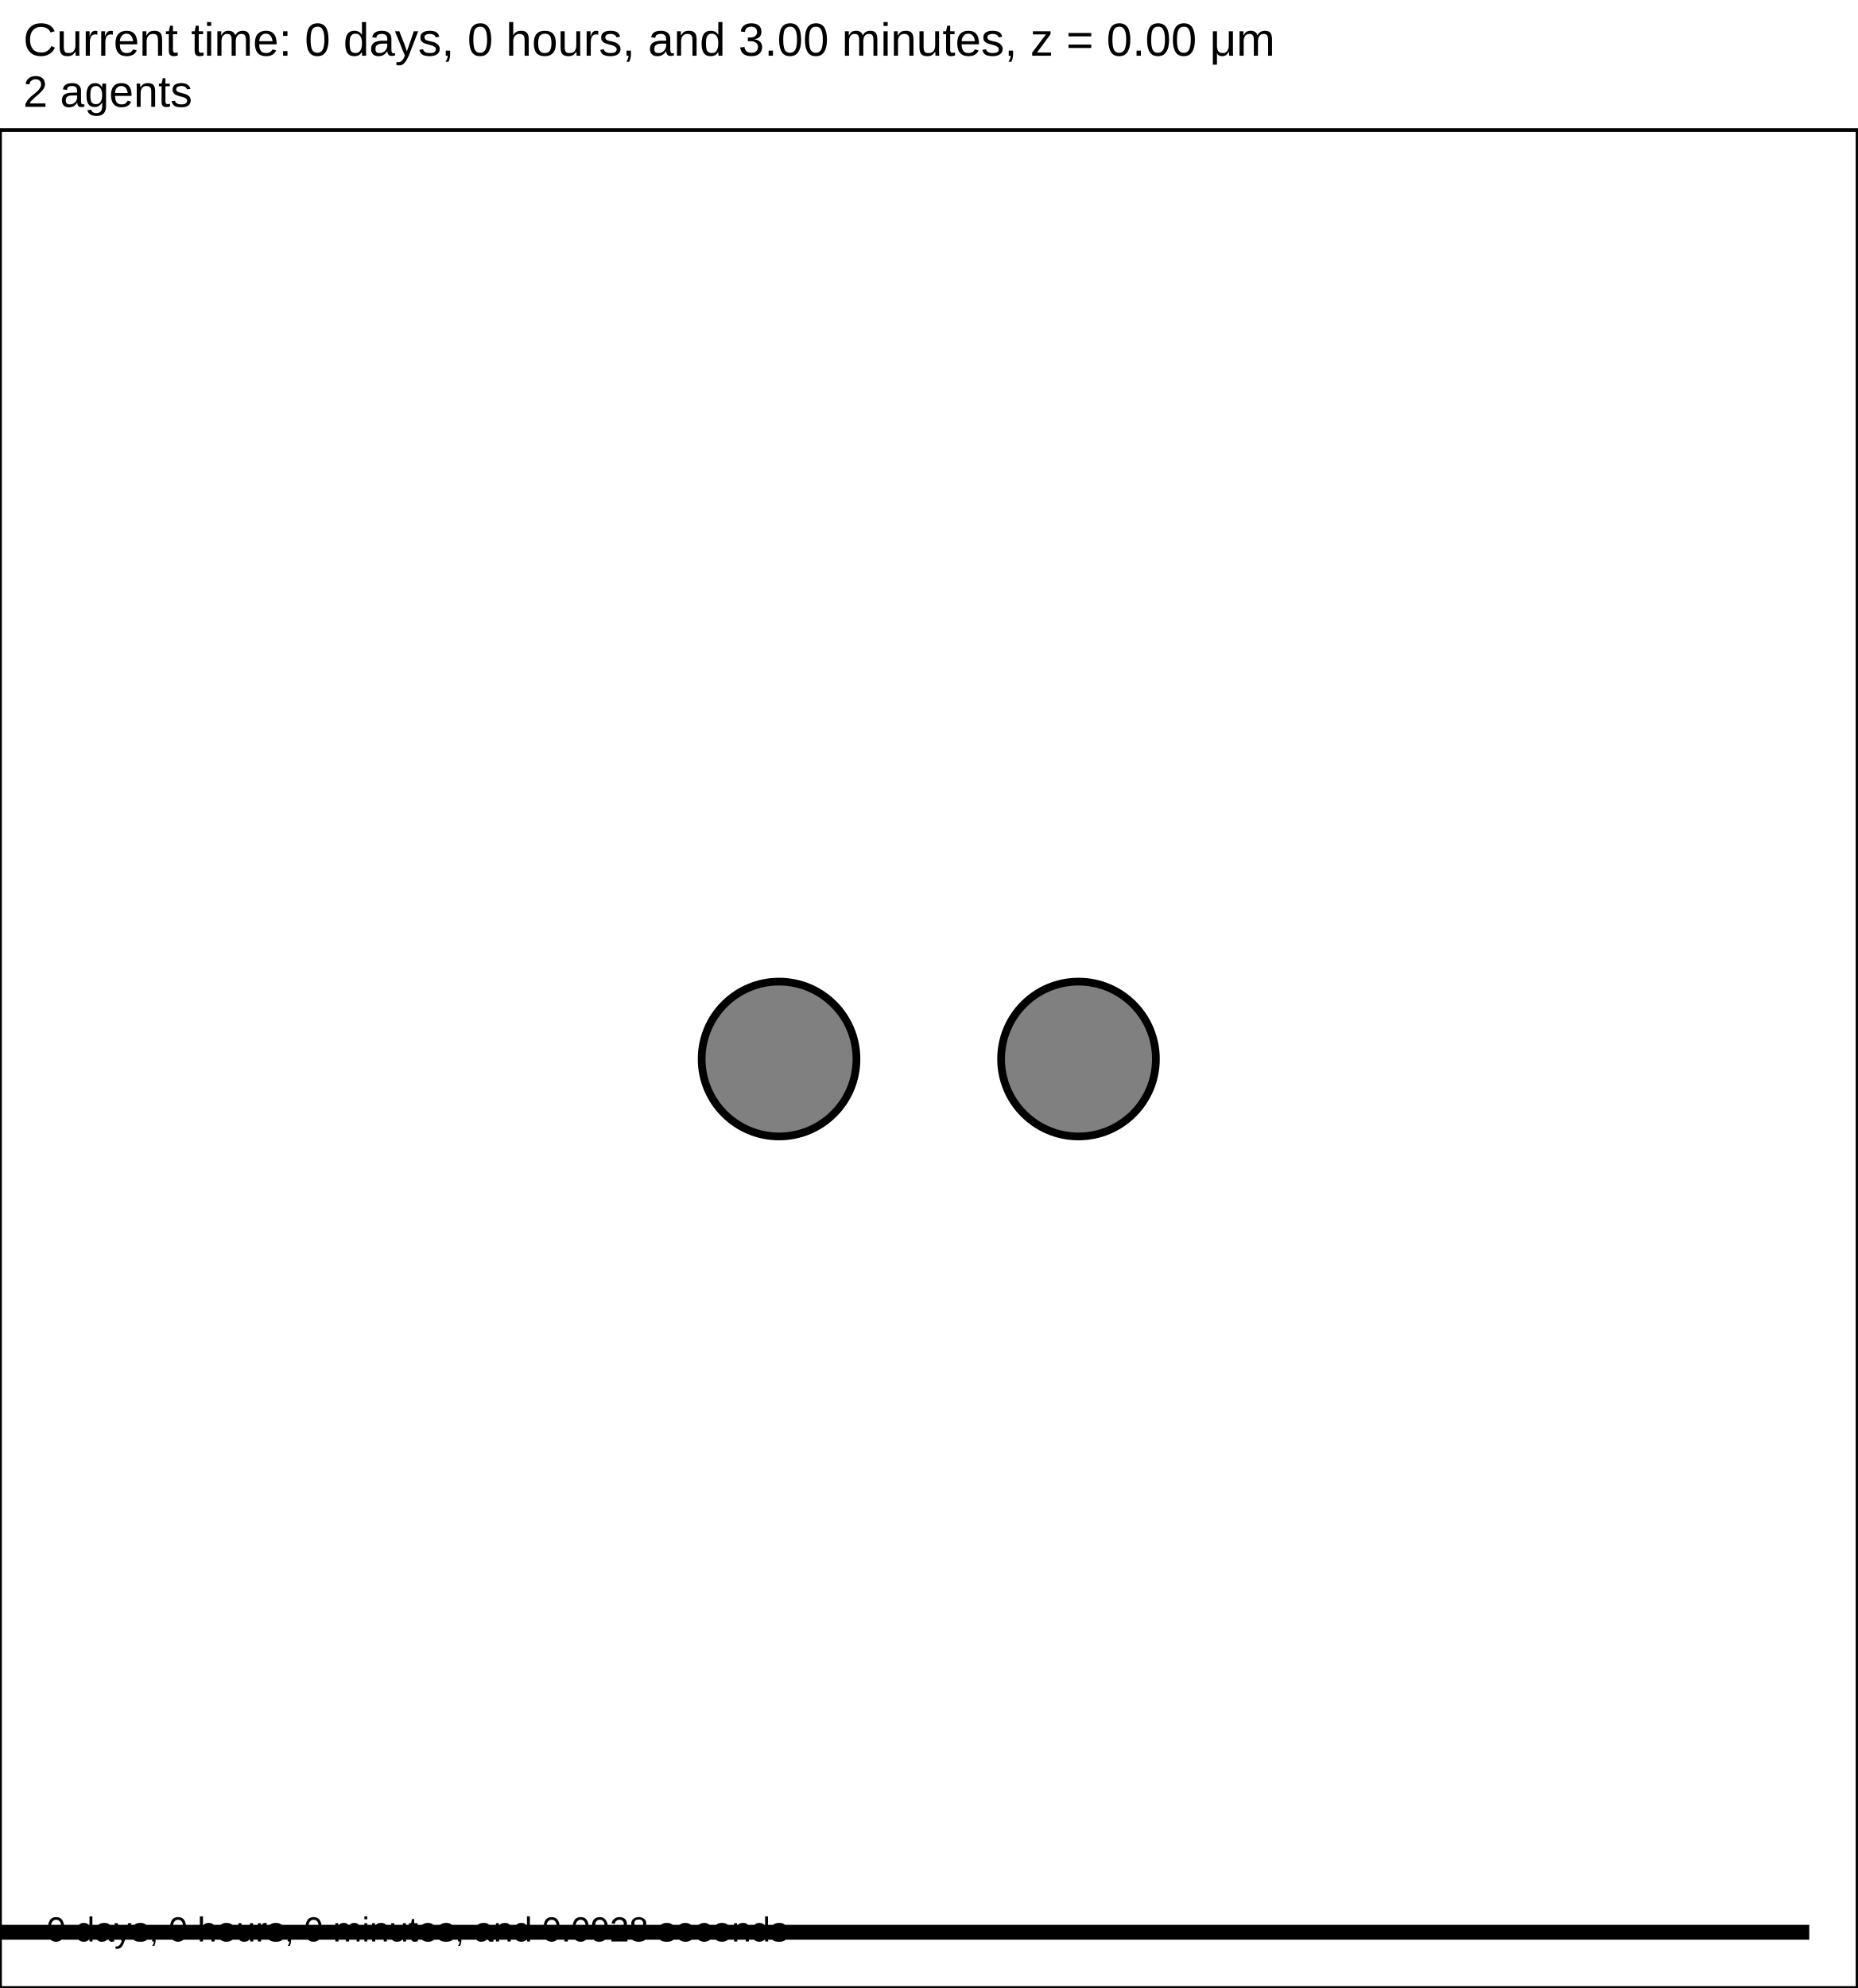
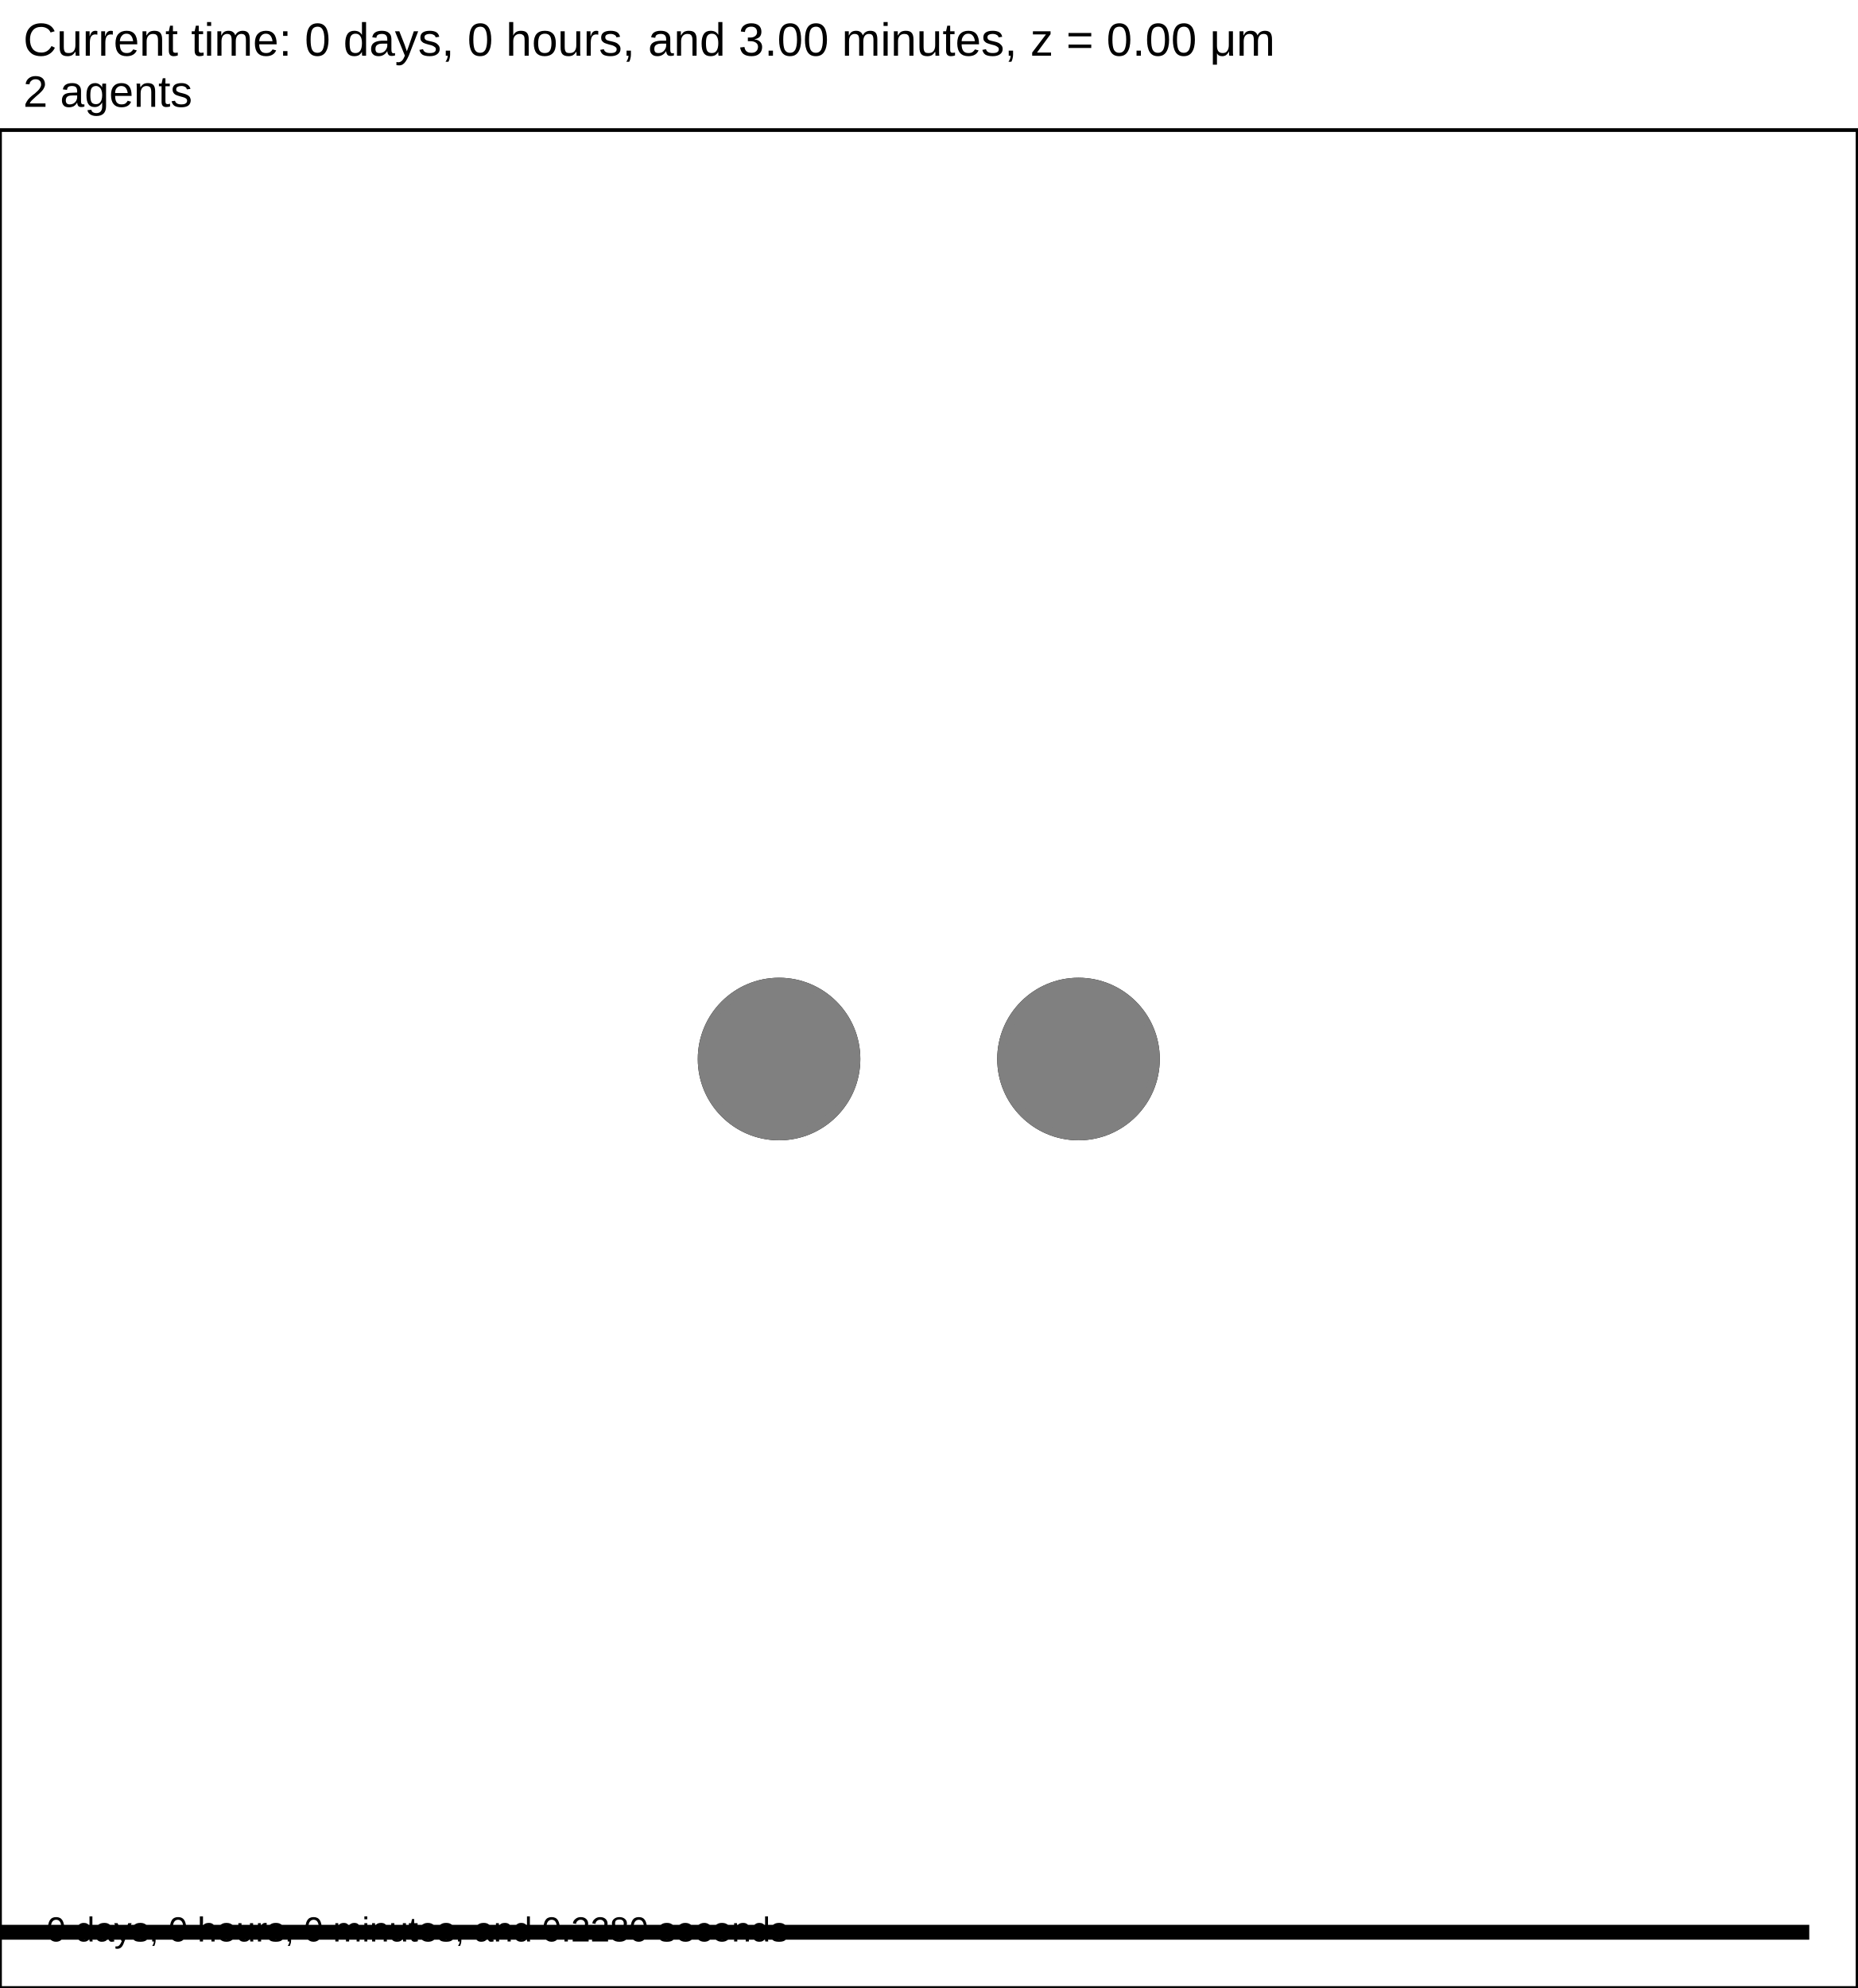
<svg xmlns="http://www.w3.org/2000/svg" version="1.1" width="120" height="128.4" id="svg2">
  <rect x="0" y="0" width="120" height="128.4" stroke-width="0.24" stroke="white" fill="white" />
  <text x="1.5" y="3.6" font-family="Arial" font-size="3" fill="black">
   Current time: 0 days, 0 hours, and 3.00 minutes, z = 0.00 μm
  </text>
  <text x="1.5" y="6.9" font-family="Arial" font-size="2.85" fill="black">
   2 agents
  </text>
  <g id="tissue" transform="translate(0,128.4) scale(1,-1)">
    <g id="ECM">
  </g>
    <g id="cells">
      <g id="cell0" type="agent" dead="false">
        <circle cx="69.672" cy="60" r="5" stroke-width="0.5" stroke="black" fill="grey" />
-         <circle cx="69.672" cy="60" r="3.15" stroke-width="0.5" stroke="grey" fill="grey" />
+         <circle cx="69.672" cy="60" r="5" stroke-width="0.5" stroke="grey" fill="grey" />
      </g>
      <g id="cell1" type="agent" dead="false">
        <circle cx="50.328" cy="60" r="5" stroke-width="0.5" stroke="black" fill="grey" />
-         <circle cx="50.328" cy="60" r="3.15" stroke-width="0.5" stroke="grey" fill="grey" />
+         <circle cx="50.328" cy="60" r="5" stroke-width="0.5" stroke="grey" fill="grey" />
      </g>
    </g>
  </g>
  <rect x="-83" y="124.2" width="200" height="1.2" stroke-width="0.24" stroke="rgb(255,255,255)" fill="rgb(0,0,0)" />
  <text x="-82.25" y="123.45" font-family="Arial" font-size="3" fill="black">
   200 μm
  </text>
  <text x="3" y="125.4" font-family="Arial" font-size="2.25" fill="black">
-    0 days, 0 hours, 0 minutes, and 0.0928 seconds
+    0 days, 0 hours, 0 minutes, and 0.2280 seconds
  </text>
  <rect x="0" y="8.4" width="120" height="120" stroke-width="0.24" stroke="rgb(0,0,0)" fill="none" />
</svg>
